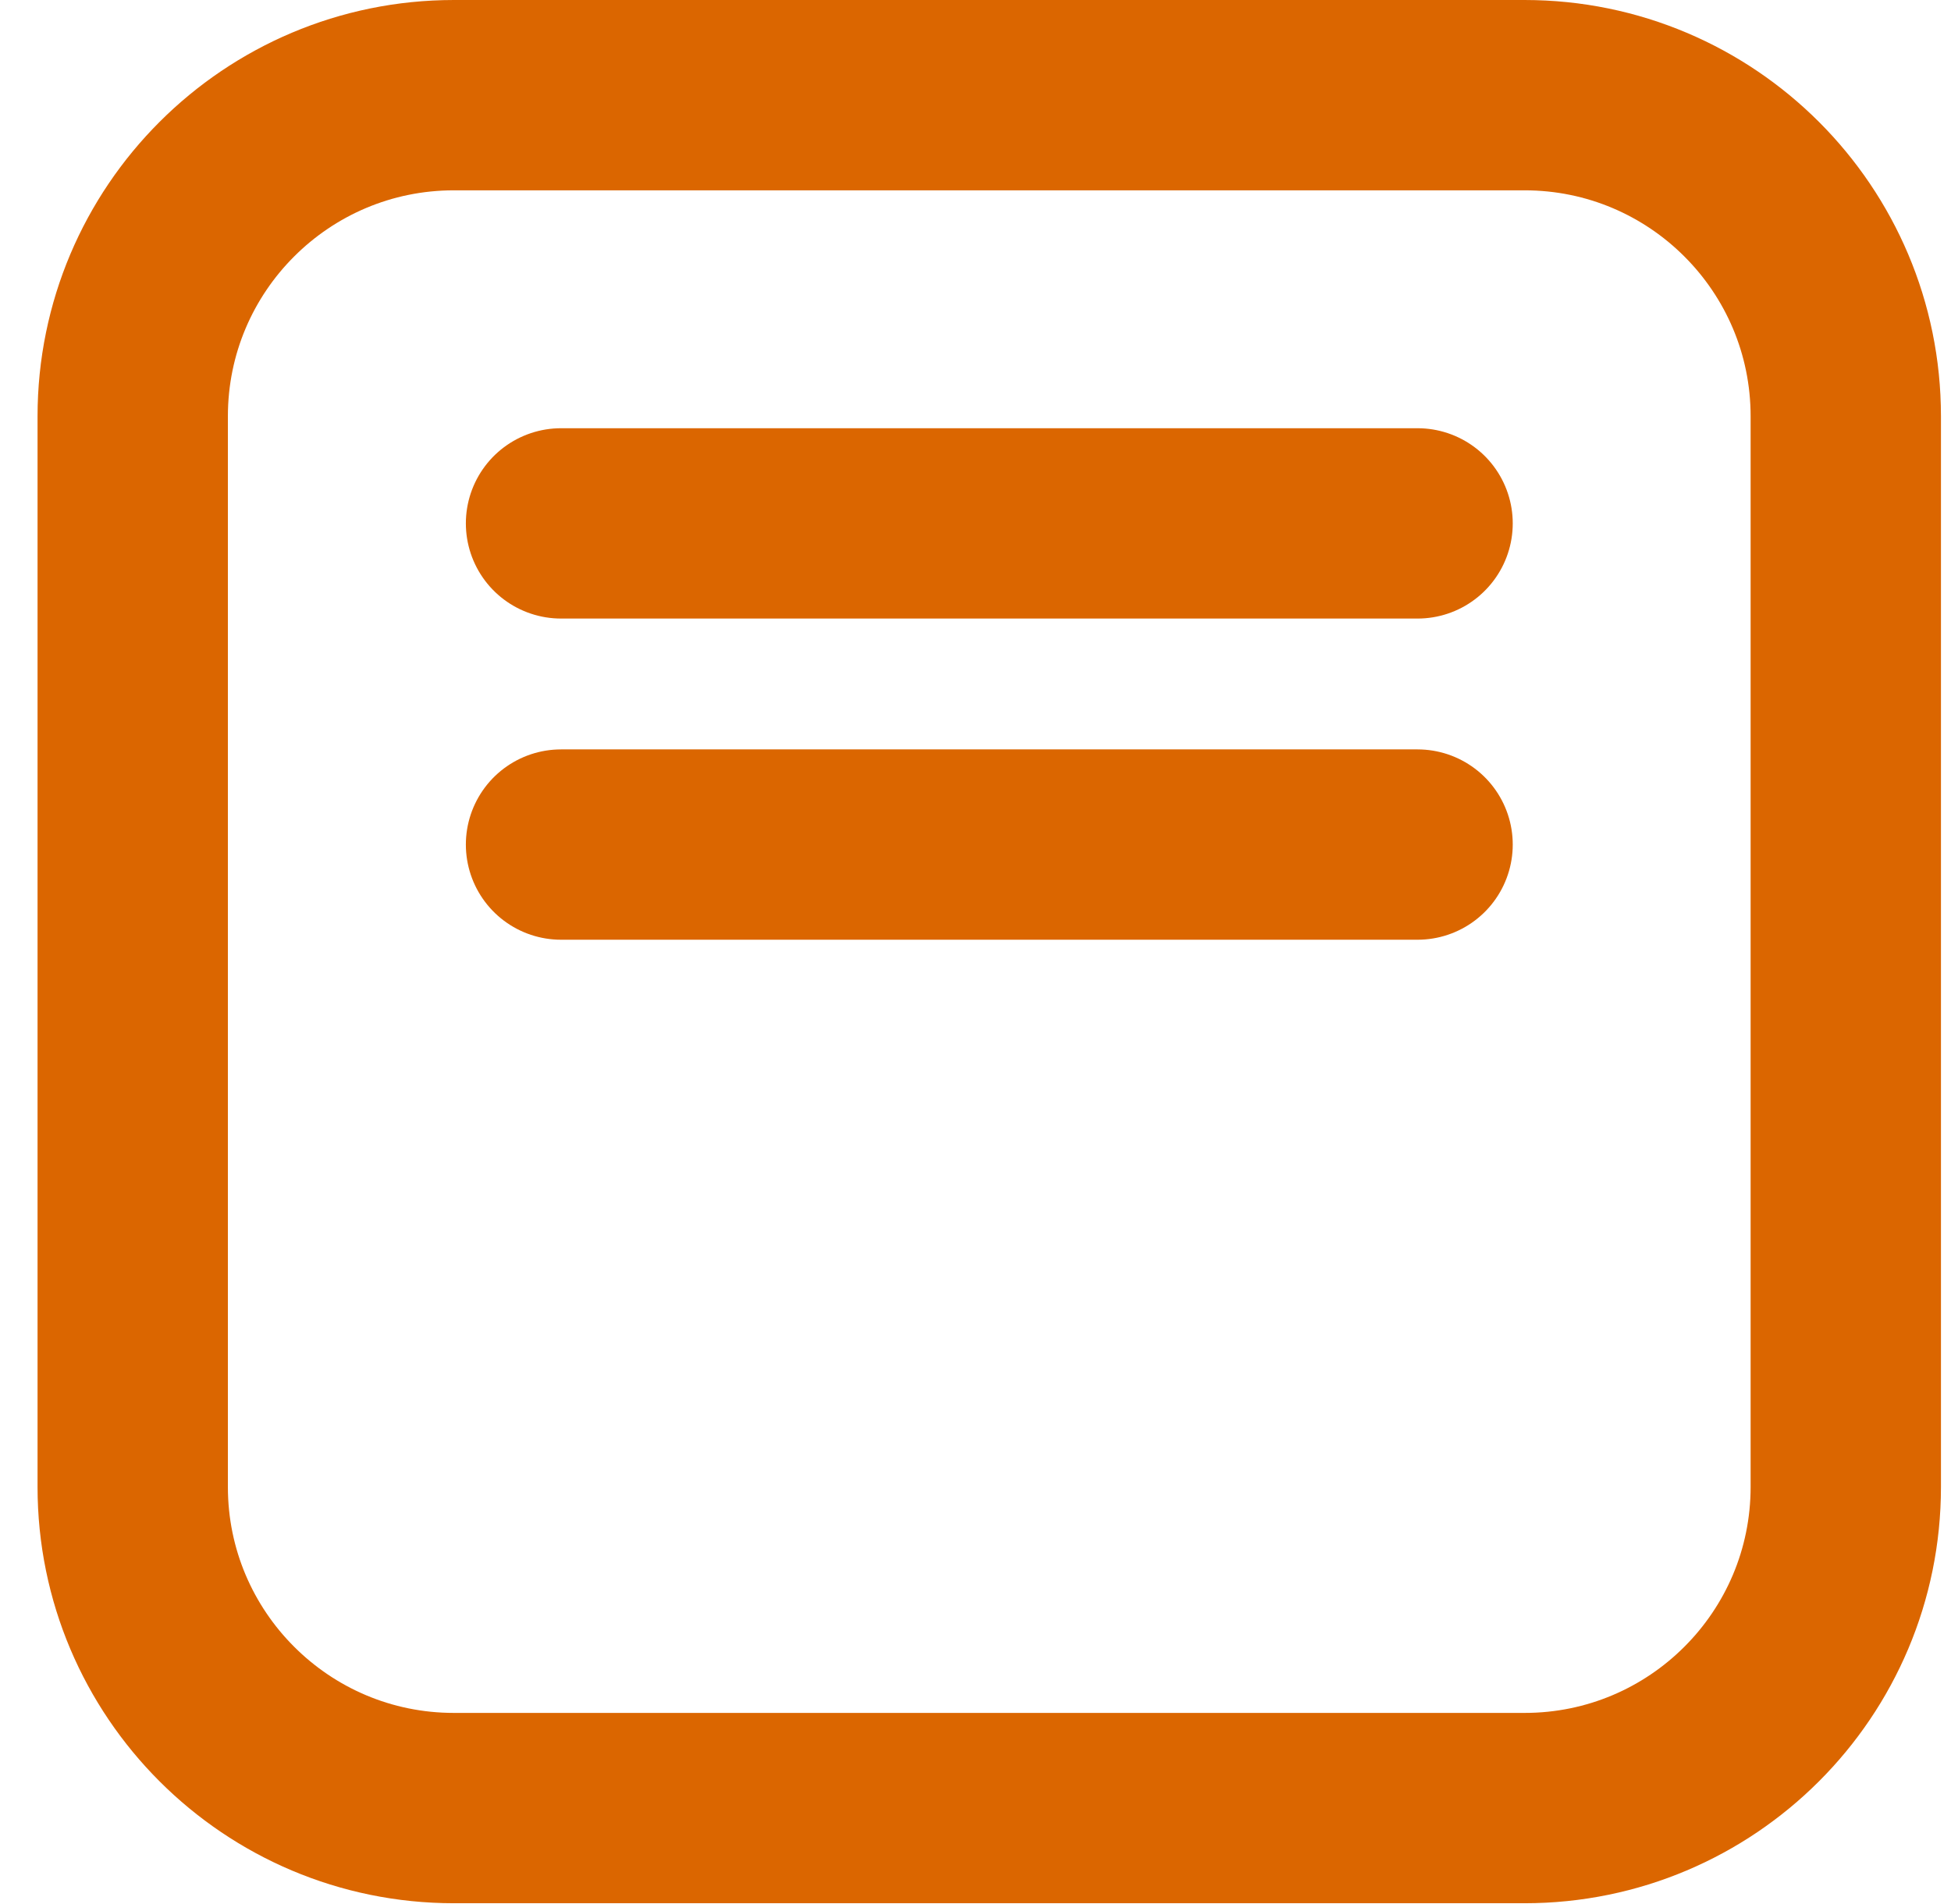
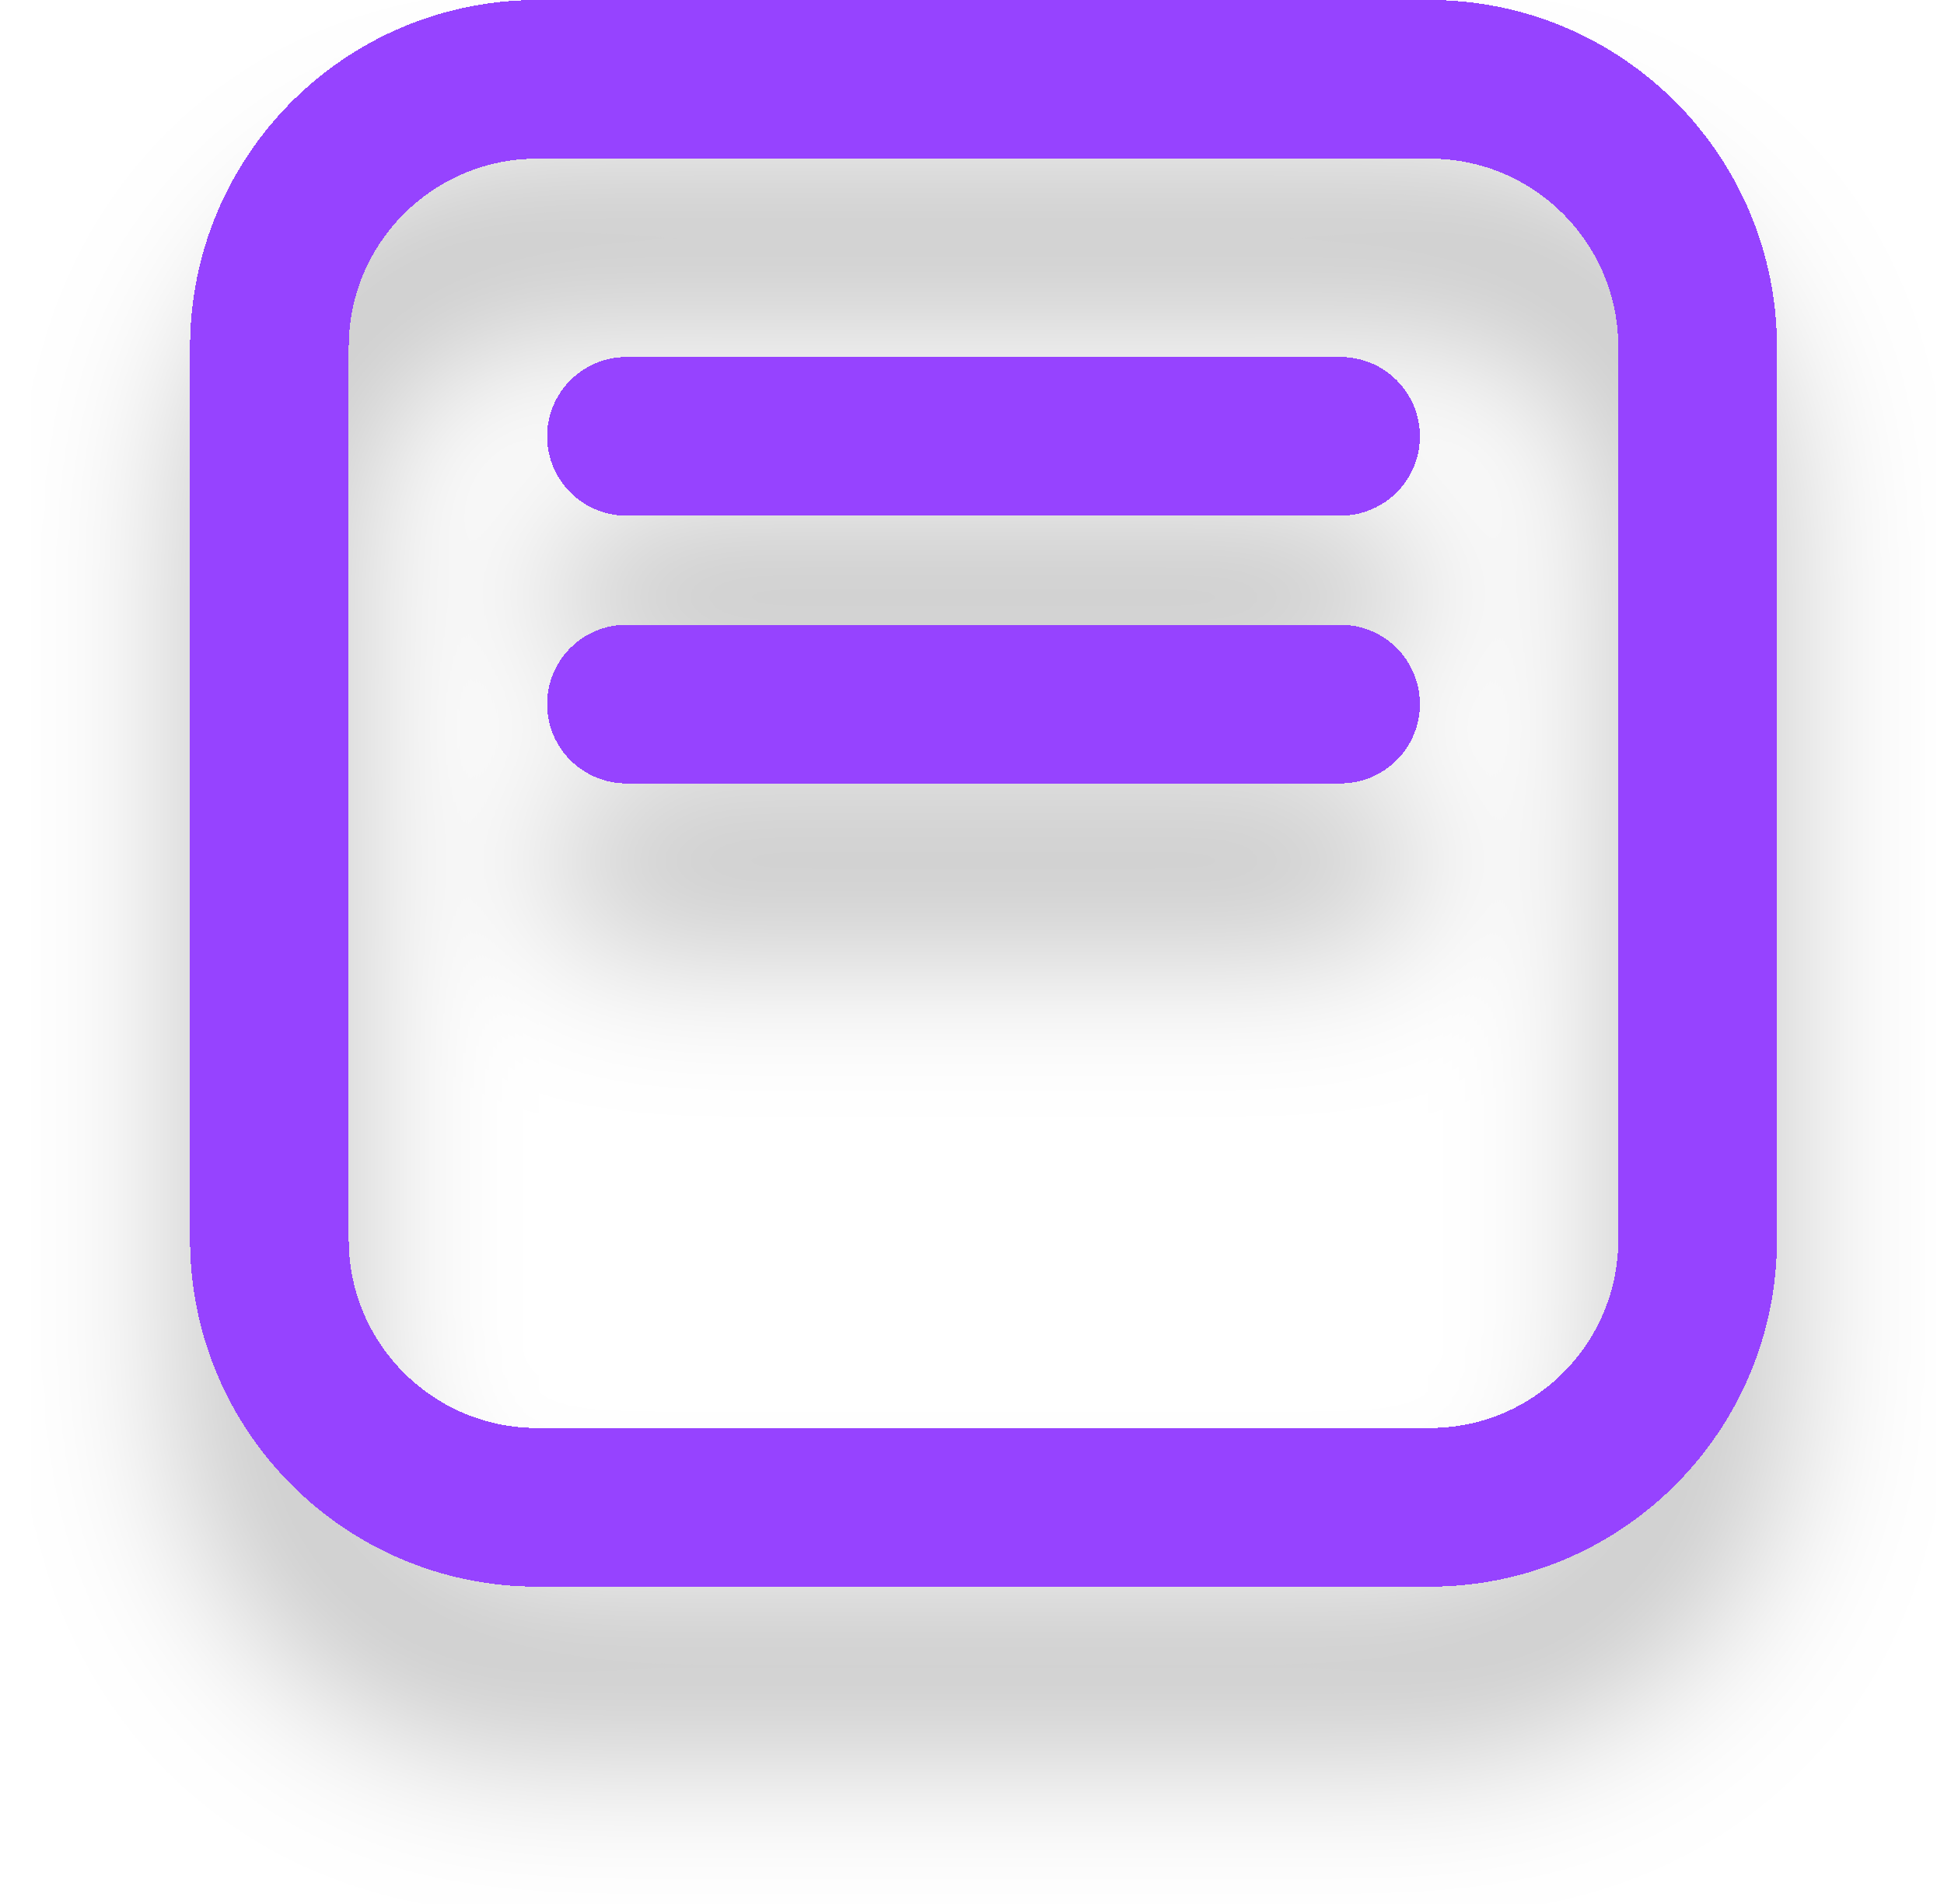
- <svg xmlns="http://www.w3.org/2000/svg" width="41" height="40" viewBox="0 0 41 40" fill="none">
-   <path d="M29.79 11L11.79 11M29.79 17.75L11.79 17.75M2.789 8.75L2.789 31.25C2.789 34.978 5.812 38 9.539 38H32.039C35.767 38 38.789 34.978 38.789 31.25V8.75C38.789 5.022 35.767 2 32.039 2L9.539 2C5.812 2 2.789 5.022 2.789 8.75Z" stroke="#DB6600" stroke-width="4" stroke-linecap="round" stroke-linejoin="round" />
+ <svg xmlns="http://www.w3.org/2000/svg" width="49" height="48" viewBox="0 0 49 48" fill="none">
+   <g filter="url(#filter0_d_165_17)">
+     <path d="M33.79 11L15.79 11M33.79 17.75L15.79 17.75M6.79 8.75L6.79 31.25C6.79 34.978 9.812 38 13.54 38H36.04C39.767 38 42.79 34.978 42.79 31.25V8.75C42.79 5.022 39.767 2 36.04 2L13.54 2C9.812 2 6.79 5.022 6.79 8.75Z" stroke="#9643FF" stroke-width="4" stroke-linecap="round" stroke-linejoin="round" shape-rendering="crispEdges" />
+   </g>
+   <defs>
+     <filter id="filter0_d_165_17" x="0.79" y="0" width="48" height="48" filterUnits="userSpaceOnUse" color-interpolation-filters="sRGB">
+       <feFlood flood-opacity="0" result="BackgroundImageFix" />
+       <feColorMatrix in="SourceAlpha" type="matrix" values="0 0 0 0 0 0 0 0 0 0 0 0 0 0 0 0 0 0 127 0" result="hardAlpha" />
+       <feOffset dy="4" />
+       <feGaussianBlur stdDeviation="2" />
+       <feComposite in2="hardAlpha" operator="out" />
+       <feColorMatrix type="matrix" values="0 0 0 0 0 0 0 0 0 0 0 0 0 0 0 0 0 0 0.25 0" />
+       <feBlend mode="normal" in2="BackgroundImageFix" result="effect1_dropShadow_165_17" />
+       <feBlend mode="normal" in="SourceGraphic" in2="effect1_dropShadow_165_17" result="shape" />
+     </filter>
+   </defs>
</svg>
